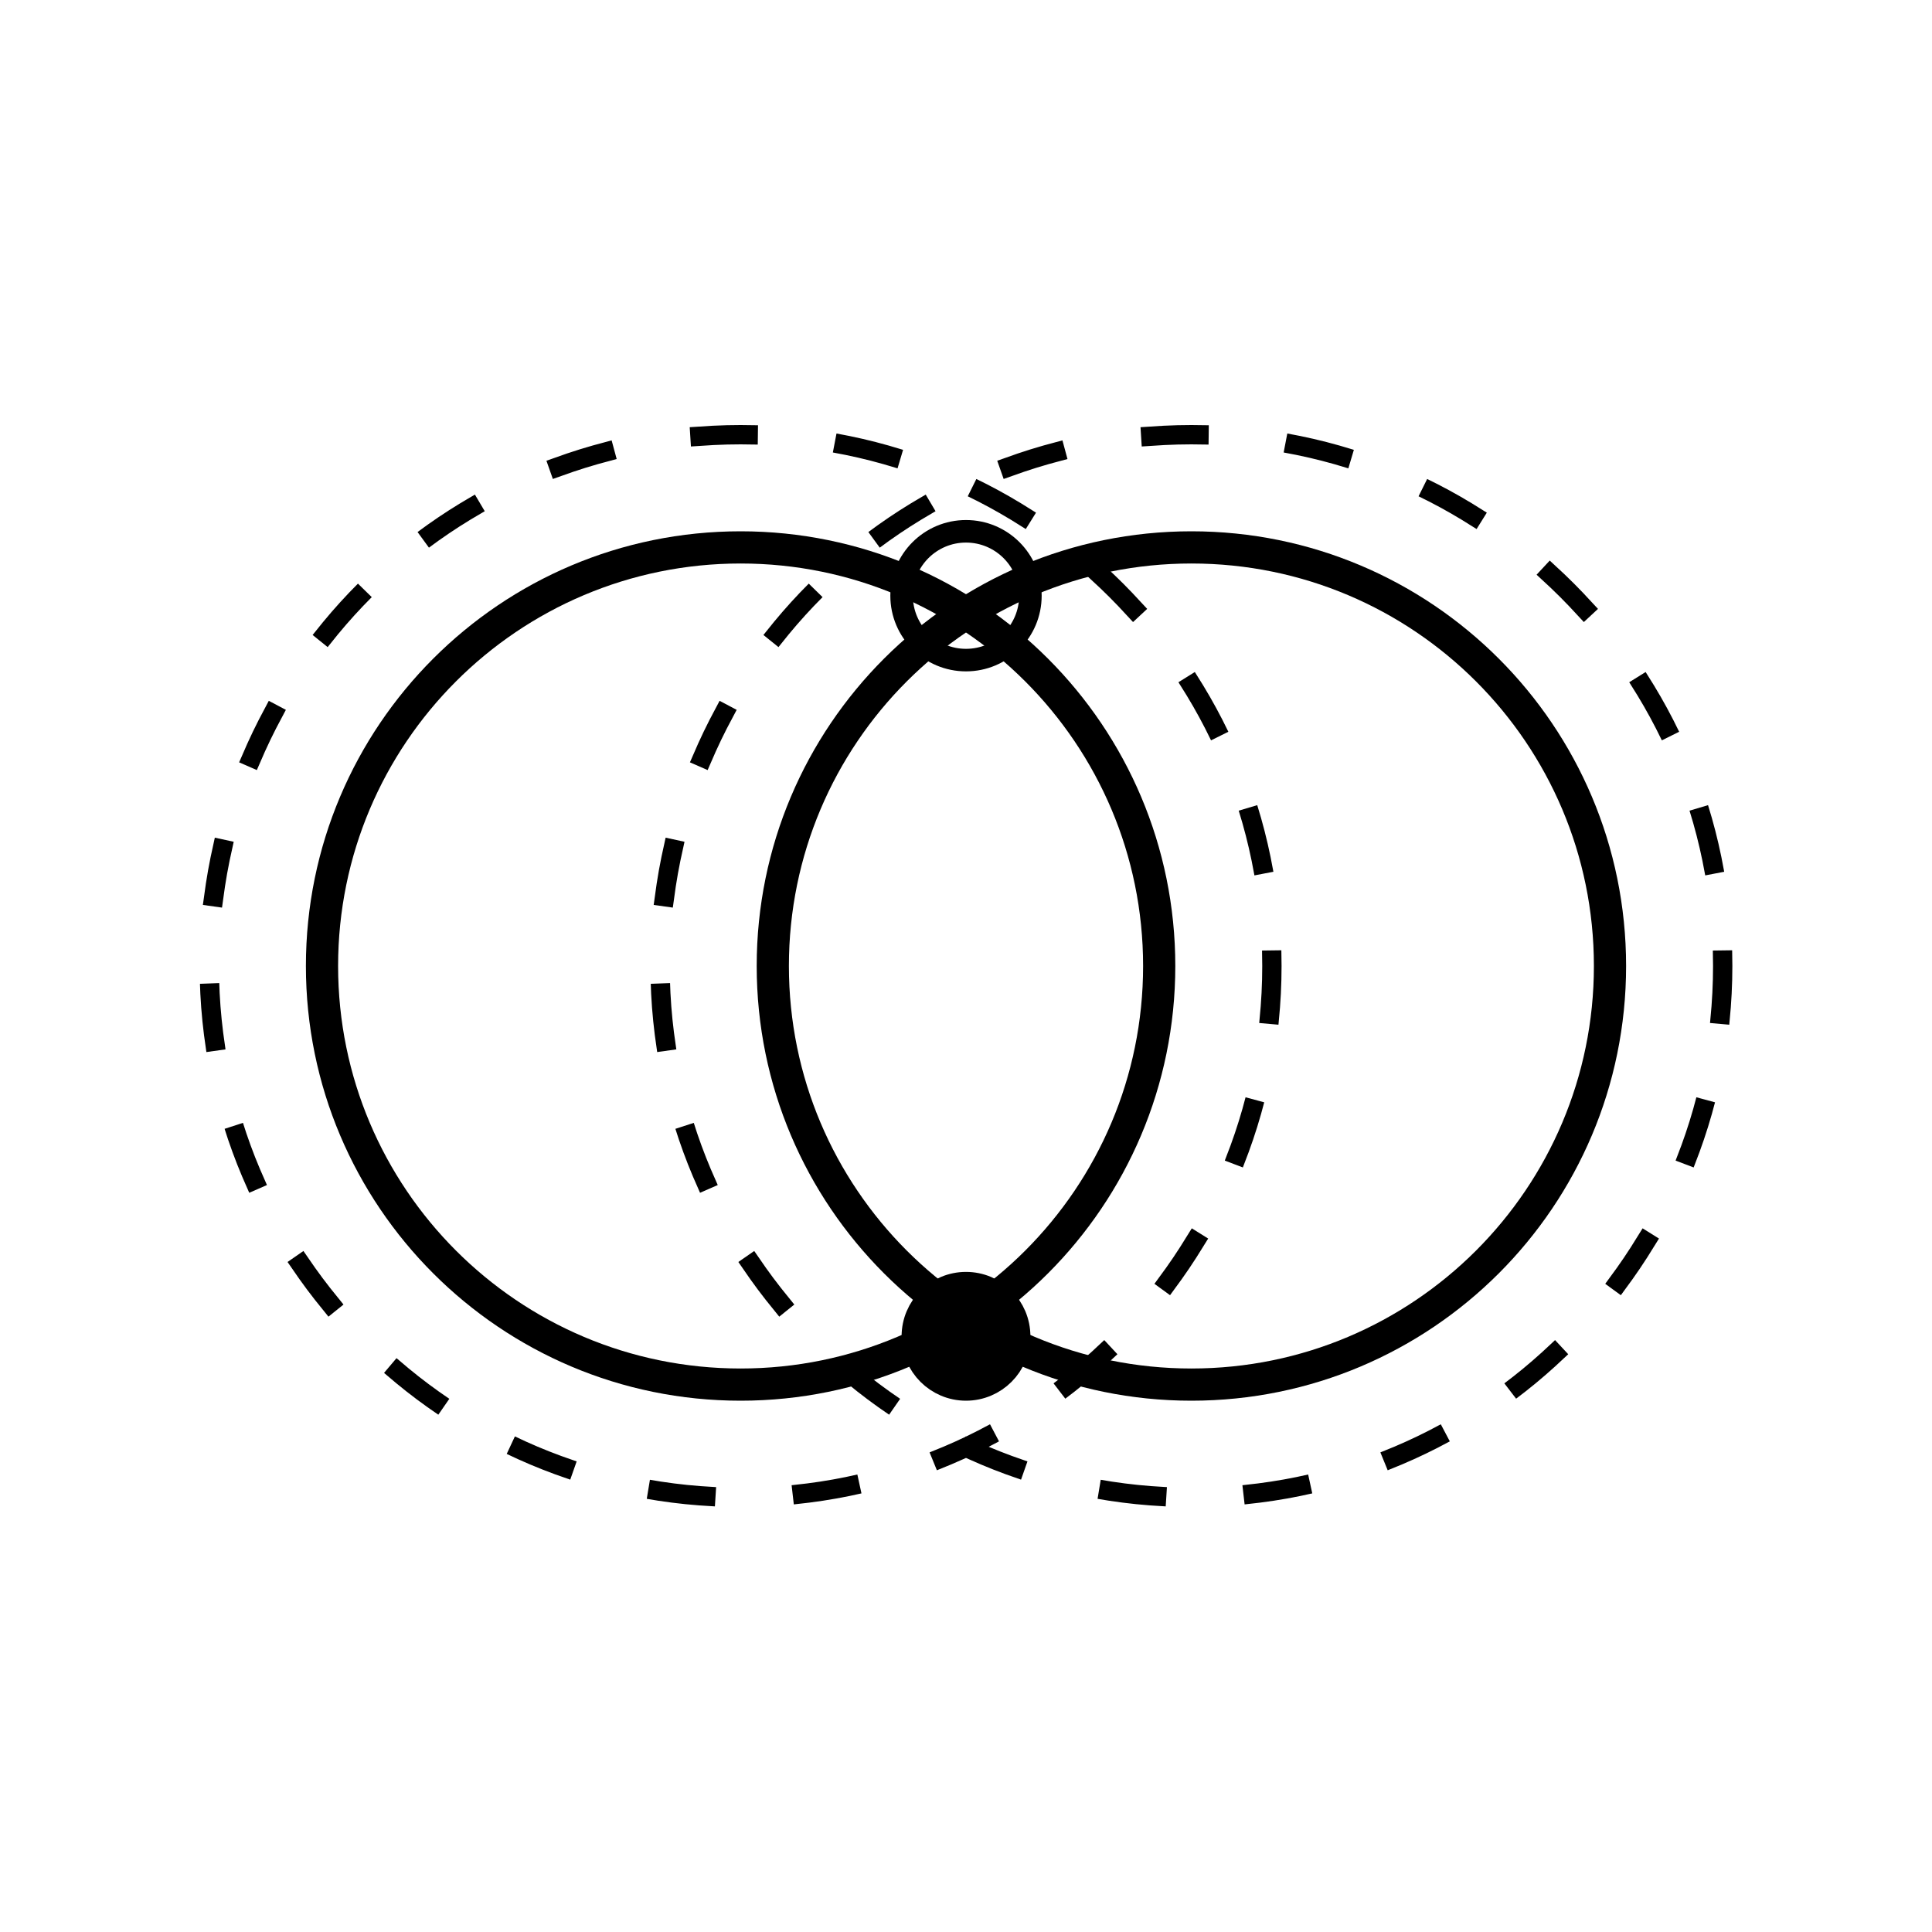
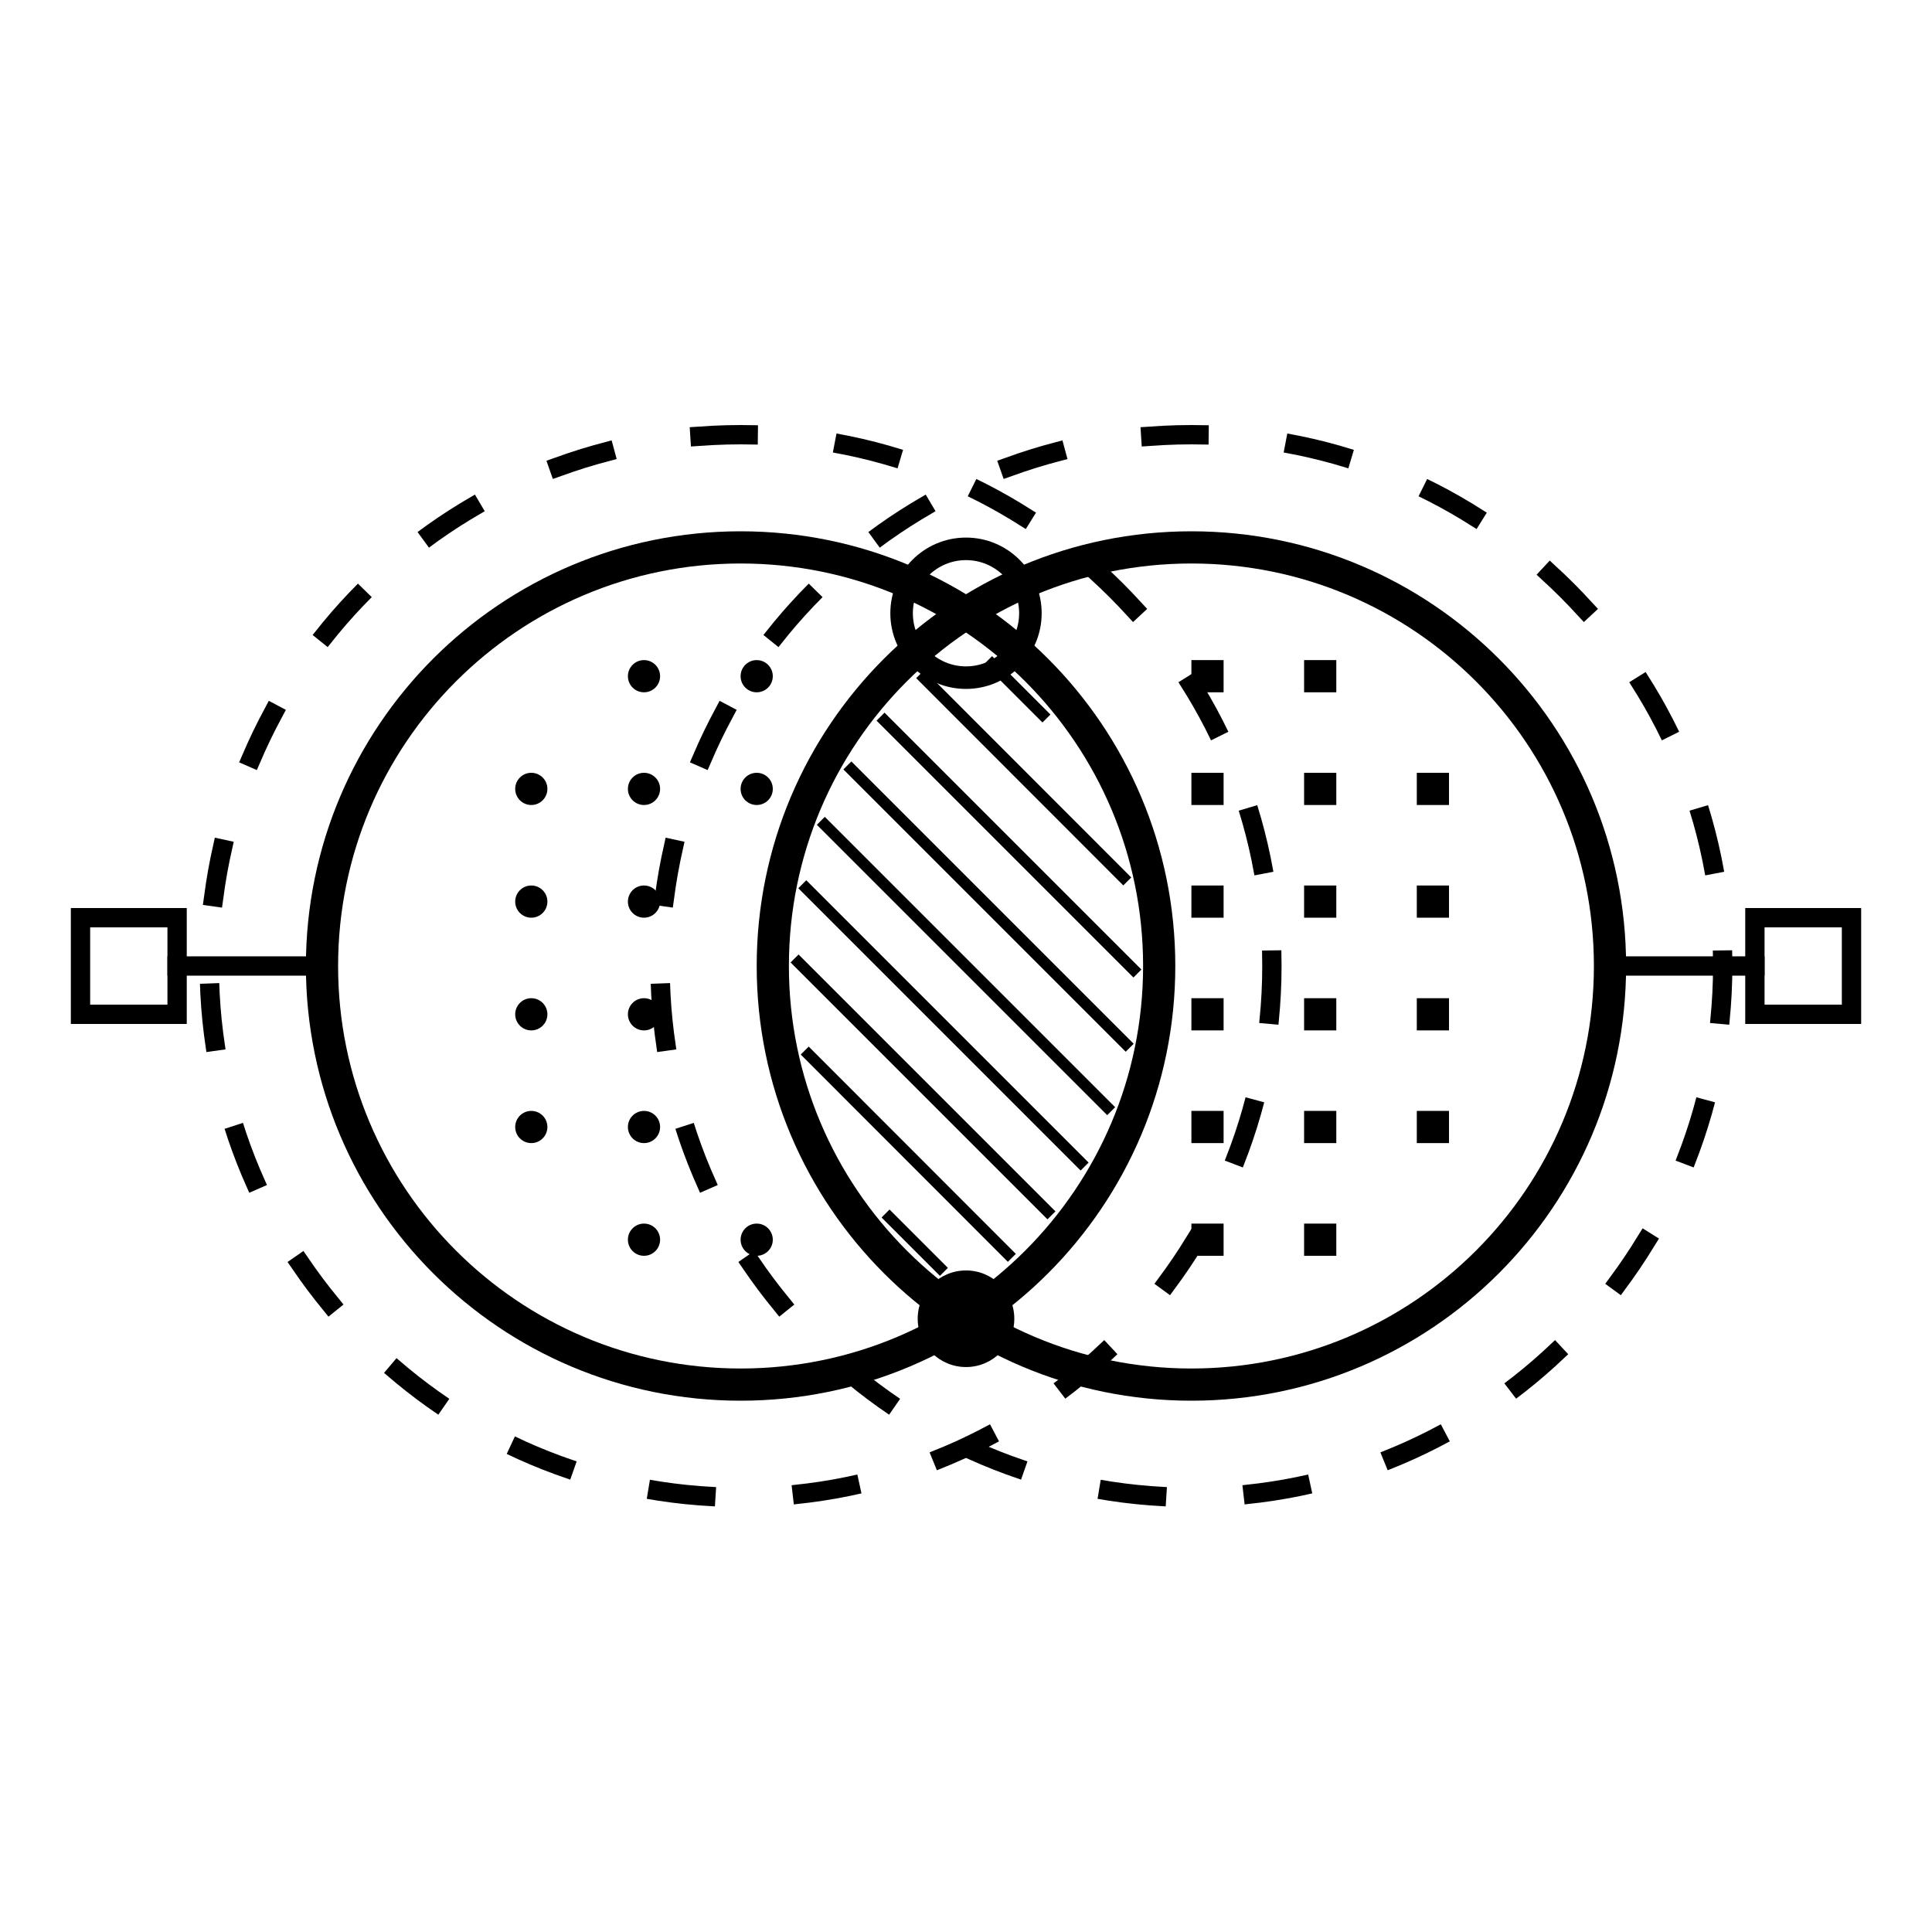
<svg xmlns="http://www.w3.org/2000/svg" viewBox="0 0 120 120" aria-hidden="true" focusable="false">
-   <g fill="none" stroke="currentColor" stroke-width="2" stroke-linecap="square">
-     <circle cx="46" cy="60" r="26" />
-     <circle cx="74" cy="60" r="26" />
+   <g fill="none" stroke="currentColor" stroke-width="2" stroke-linecap="square" stroke-linejoin="miter">
+     <path d="M11 60H20M100 60H109" stroke-width="1.2" />
+     <rect x="5" y="57" width="6" height="6" stroke-width="1.2" />
+     <rect x="109" y="57" width="6" height="6" stroke-width="1.2" />
+     <circle cx="46" cy="60" r="26" stroke-width="2" />
+     <circle cx="74" cy="60" r="26" stroke-width="2" />
+     <path d="M55.25 75.62L58.38 78.75 M50.23 65.5L62.6 77.88 M49.6 59.78L65.06 75.24 M50.08 55.17L67.12 72.21 M51.23 51.23L68.77 68.77 M52.88 47.79L69.92 64.83 M54.94 44.76L70.4 60.22 M57.4 42.12L69.77 54.5 M61.62 41.25L64.75 44.38" stroke-width="0.7" />
+     <circle cx="33" cy="49" r="1" fill="currentColor" stroke="none" />
+     <circle cx="33" cy="56" r="1" fill="currentColor" stroke="none" />
+     <circle cx="33" cy="63" r="1" fill="currentColor" stroke="none" />
+     <circle cx="33" cy="70" r="1" fill="currentColor" stroke="none" />
+     <circle cx="40" cy="42" r="1" fill="currentColor" stroke="none" />
+     <circle cx="40" cy="49" r="1" fill="currentColor" stroke="none" />
+     <circle cx="40" cy="56" r="1" fill="currentColor" stroke="none" />
+     <circle cx="40" cy="63" r="1" fill="currentColor" stroke="none" />
+     <circle cx="40" cy="70" r="1" fill="currentColor" stroke="none" />
+     <circle cx="40" cy="77" r="1" fill="currentColor" stroke="none" />
+     <circle cx="47" cy="42" r="1" fill="currentColor" stroke="none" />
+     <circle cx="47" cy="49" r="1" fill="currentColor" stroke="none" />
+     <circle cx="47" cy="77" r="1" fill="currentColor" stroke="none" />
+     <rect x="74" y="41" width="2" height="2" fill="currentColor" stroke="none" />
+     <rect x="74" y="48" width="2" height="2" fill="currentColor" stroke="none" />
+     <rect x="74" y="55" width="2" height="2" fill="currentColor" stroke="none" />
+     <rect x="74" y="62" width="2" height="2" fill="currentColor" stroke="none" />
+     <rect x="74" y="69" width="2" height="2" fill="currentColor" stroke="none" />
+     <rect x="74" y="76" width="2" height="2" fill="currentColor" stroke="none" />
+     <rect x="81" y="41" width="2" height="2" fill="currentColor" stroke="none" />
+     <rect x="81" y="48" width="2" height="2" fill="currentColor" stroke="none" />
+     <rect x="81" y="55" width="2" height="2" fill="currentColor" stroke="none" />
+     <rect x="81" y="62" width="2" height="2" fill="currentColor" stroke="none" />
+     <rect x="81" y="69" width="2" height="2" fill="currentColor" stroke="none" />
+     <rect x="81" y="76" width="2" height="2" fill="currentColor" stroke="none" />
+     <rect x="88" y="48" width="2" height="2" fill="currentColor" stroke="none" />
+     <rect x="88" y="55" width="2" height="2" fill="currentColor" stroke="none" />
+     <rect x="88" y="62" width="2" height="2" fill="currentColor" stroke="none" />
+     <rect x="88" y="69" width="2" height="2" fill="currentColor" stroke="none" />
    <circle class="mi-spin" cx="46" cy="60" r="33" stroke-width="1.2" stroke-dasharray="3 6" />
    <circle class="mi-spin mi-rev" cx="74" cy="60" r="33" stroke-width="1.2" stroke-dasharray="3 6" />
-     <circle class="hot mi-blink" cx="60" cy="37" r="4" stroke-width="1.4" />
-     <circle cx="60" cy="83" r="3" fill="currentColor" />
+     <circle cx="60" cy="81.91" r="3" fill="currentColor" stroke="none" />
+     <circle class="hot mi-blink" cx="60" cy="38.09" r="4" stroke-width="1.4" />
  </g>
</svg>
